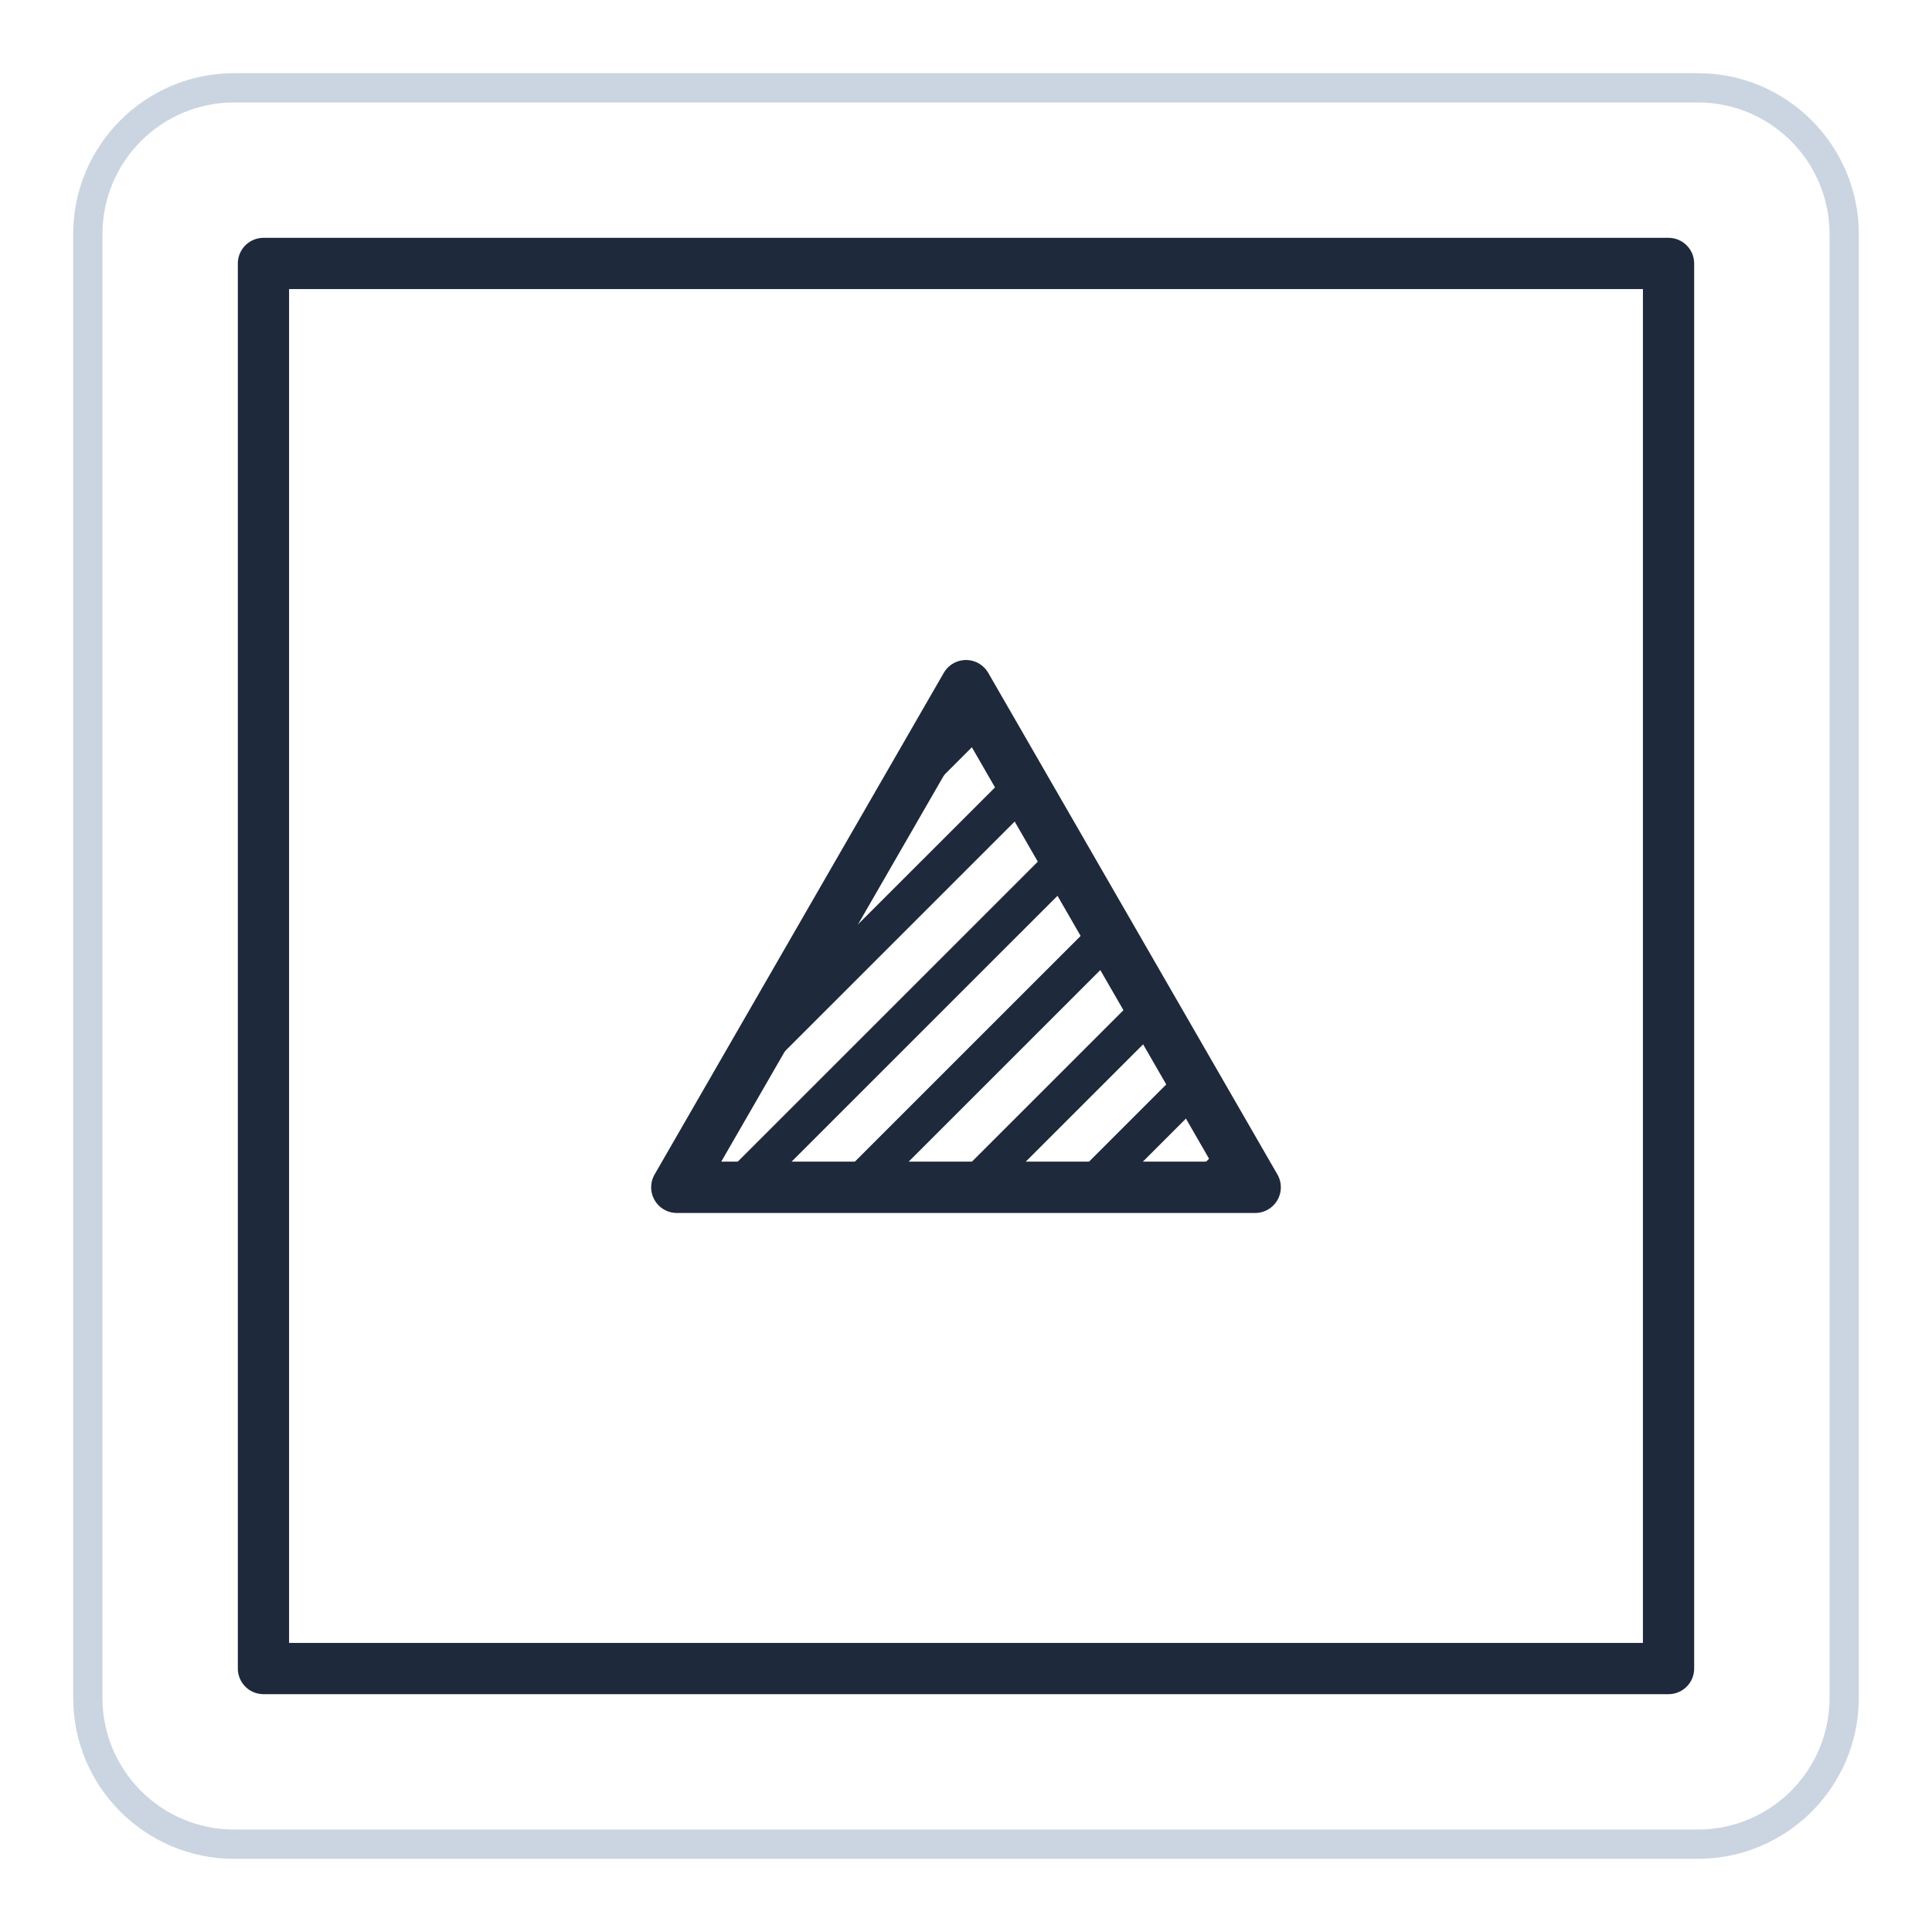
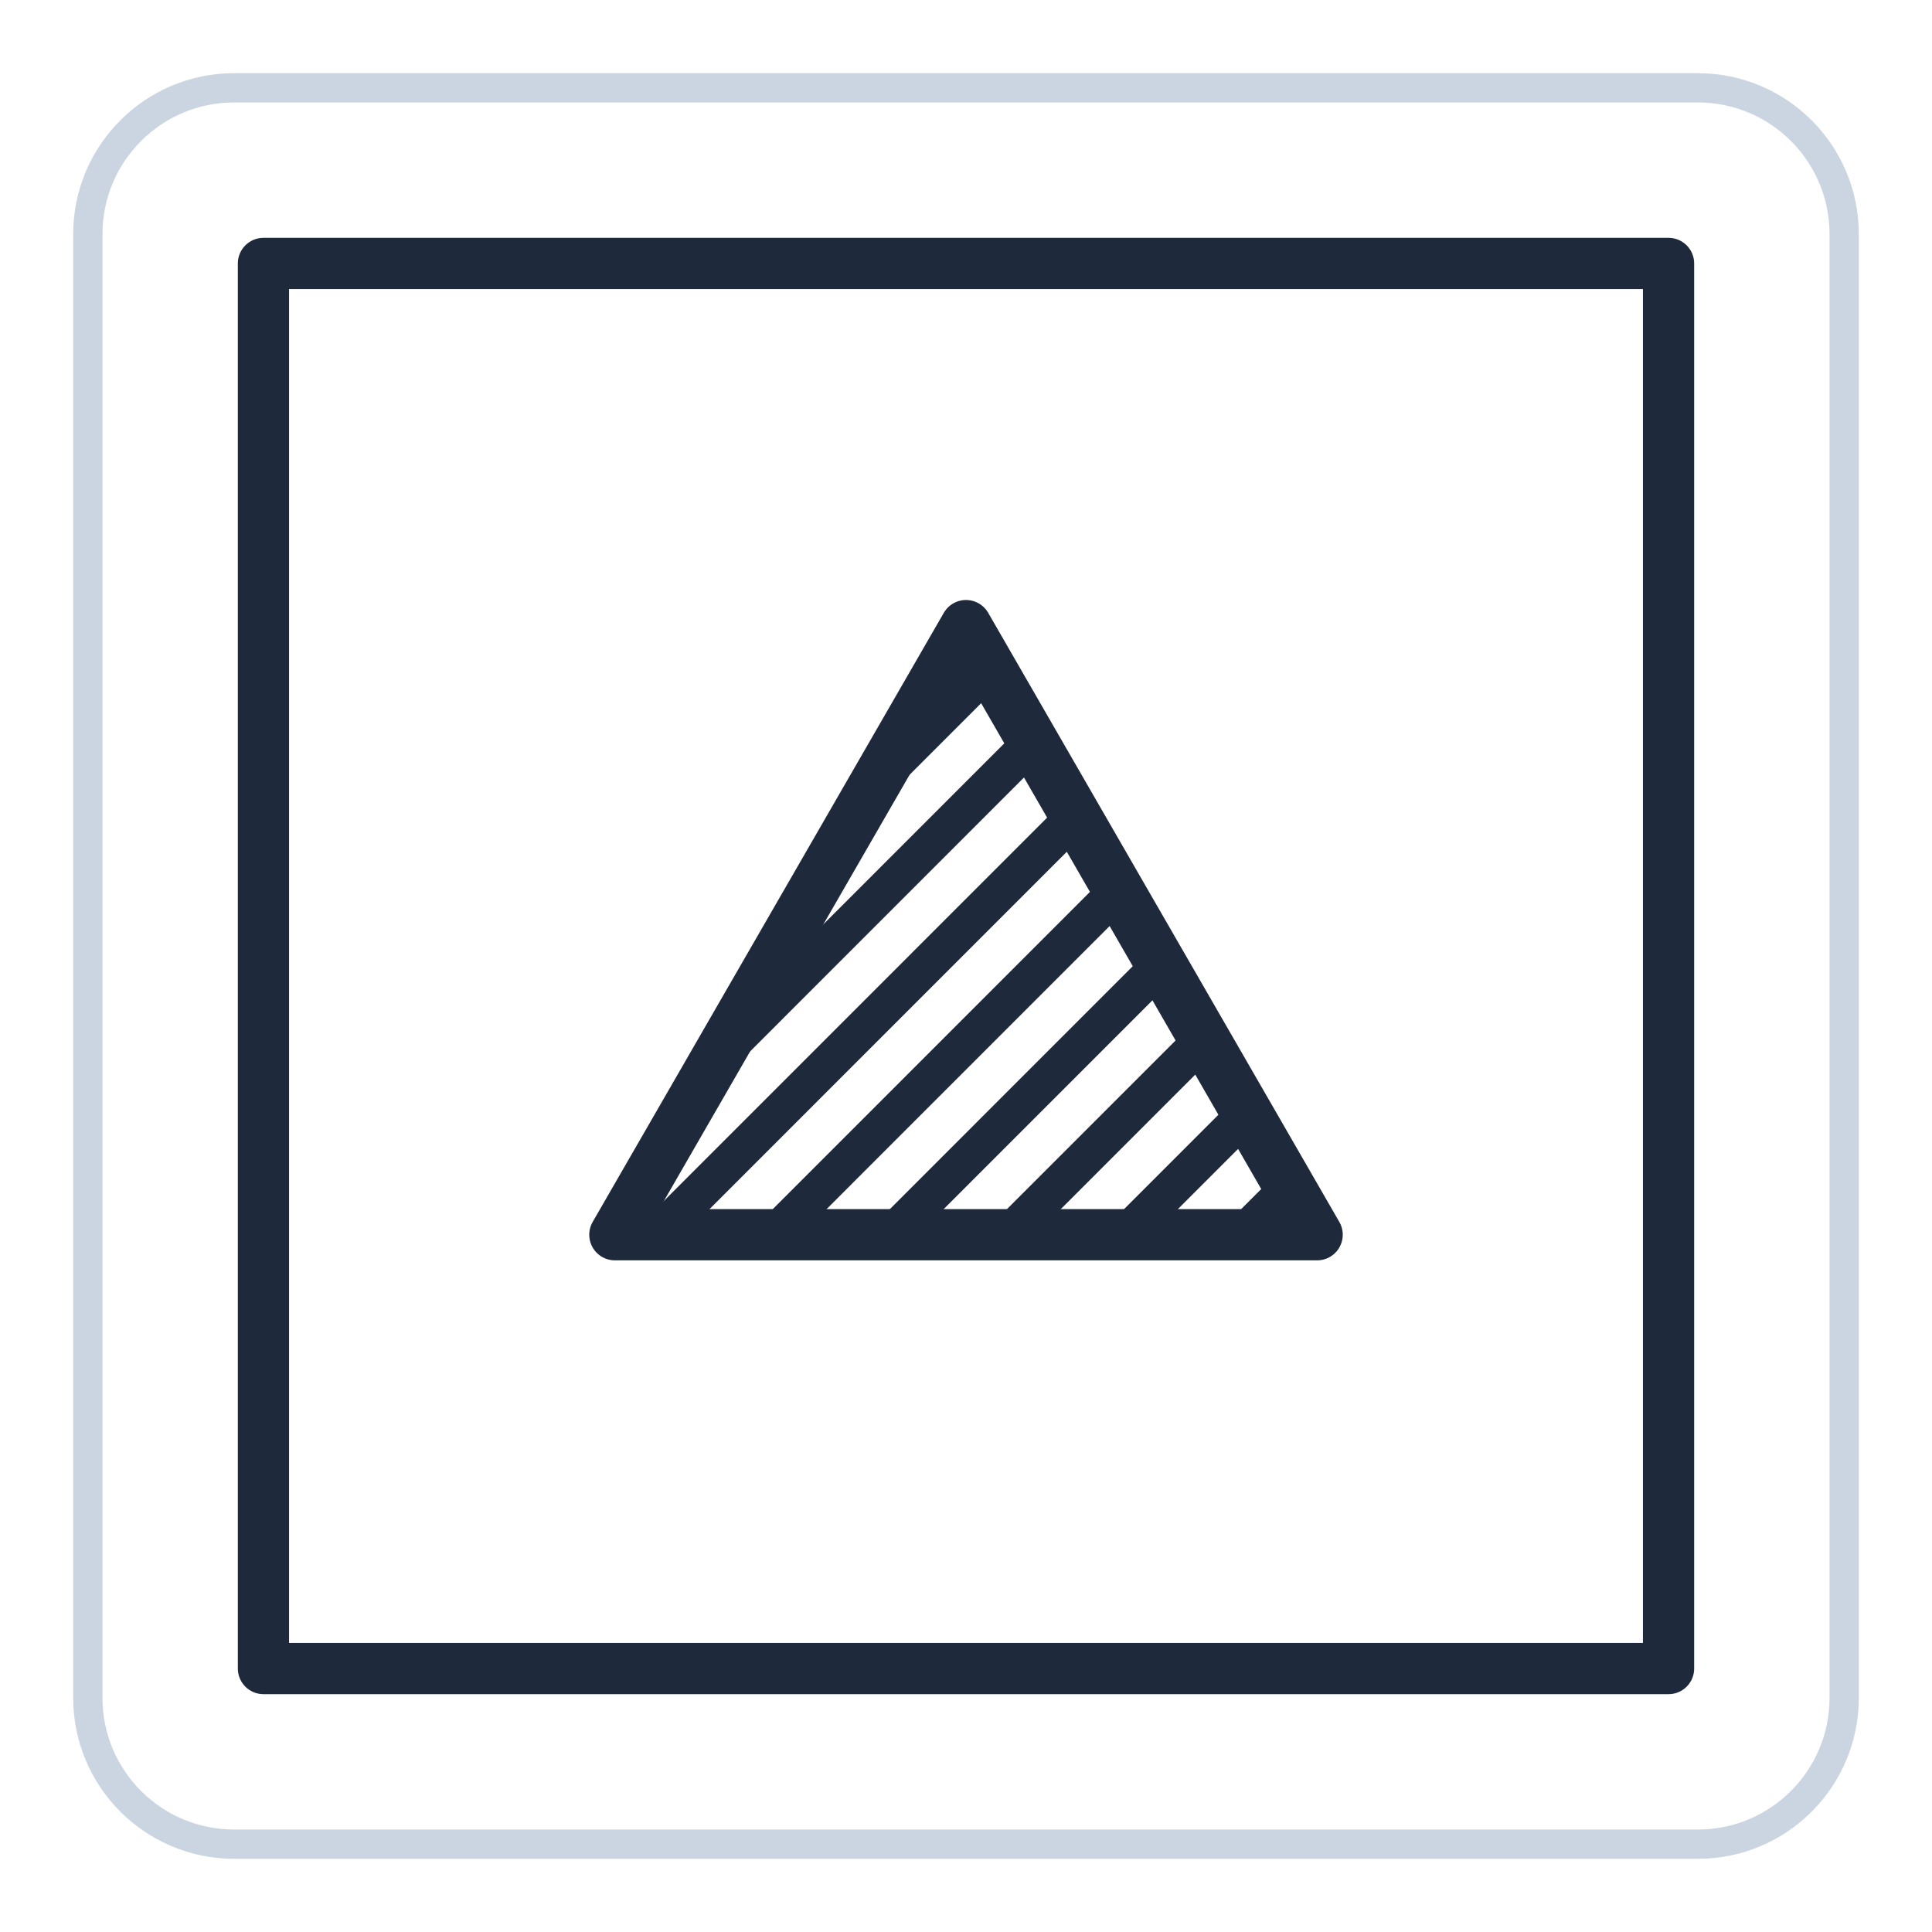
<svg xmlns="http://www.w3.org/2000/svg" width="132" height="132" viewBox="0 0 132 132" role="img" aria-hidden="true">
  <rect width="132" height="132" fill="#ffffff" />
  <rect x="6" y="6" width="120" height="120" rx="10" fill="#ffffff" stroke="#cbd5e1" stroke-width="2" />
  <rect x="18" y="18" width="96" height="96" fill="#ffffff" stroke="#1e293b" stroke-width="3.5" stroke-linejoin="round" />
  <clipPath id="clip1">
-     <path d="M 0 -0.95 L 0.98 0.75 L -0.98 0.75 Z" transform="translate(66 66) scale(20.16)" />
+     <path d="M 0 -0.95 L 0.98 0.75 L -0.98 0.75 Z" transform="translate(66 66) scale(24.48)" />
  </clipPath>
-   <path d="M 0 -0.95 L 0.98 0.75 L -0.98 0.75 Z" transform="translate(66 66) scale(20.16)" fill="#ffffff" />
-   <path d="M -6.58 90.19 L 41.81 41.81 M 1.42 90.19 L 49.81 41.81 M 9.42 90.19 L 57.81 41.81 M 17.42 90.19 L 65.81 41.81 M 25.42 90.19 L 73.81 41.81 M 33.42 90.19 L 81.81 41.81 M 41.42 90.19 L 89.81 41.81 M 49.42 90.19 L 97.81 41.81 M 57.42 90.19 L 105.81 41.81 M 65.42 90.19 L 113.81 41.81 M 73.42 90.19 L 121.81 41.81 M 81.42 90.19 L 129.81 41.81 M 89.42 90.19 L 137.81 41.81" clip-path="url(#clip1)" fill="none" stroke="#1e293b" stroke-width="2.6" />
-   <path d="M 0 -0.95 L 0.98 0.75 L -0.98 0.75 Z" transform="translate(66 66) scale(20.16)" fill="none" stroke="#1e293b" stroke-width="0.174" stroke-linejoin="round" />
+   <path d="M 0 -0.95 L 0.98 0.75 L -0.98 0.75 Z" transform="translate(66 66) scale(24.48)" fill="#ffffff" />
+   <path d="M -22.13 95.38 L 36.62 36.62 M -14.13 95.38 L 44.62 36.62 M -6.13 95.38 L 52.62 36.62 M 1.87 95.38 L 60.62 36.62 M 9.87 95.38 L 68.62 36.62 M 17.87 95.38 L 76.62 36.62 M 25.87 95.38 L 84.62 36.62 M 33.87 95.38 L 92.62 36.62 M 41.87 95.38 L 100.62 36.62 M 49.87 95.38 L 108.62 36.62 M 57.87 95.38 L 116.62 36.62 M 65.87 95.38 L 124.62 36.62 M 73.87 95.38 L 132.62 36.62 M 81.87 95.38 L 140.62 36.62 M 89.87 95.38 L 148.62 36.62" clip-path="url(#clip1)" fill="none" stroke="#1e293b" stroke-width="2.6" />
+   <path d="M 0 -0.95 L 0.98 0.75 L -0.98 0.75 Z" transform="translate(66 66) scale(24.48)" fill="none" stroke="#1e293b" stroke-width="0.143" stroke-linejoin="round" />
</svg>
